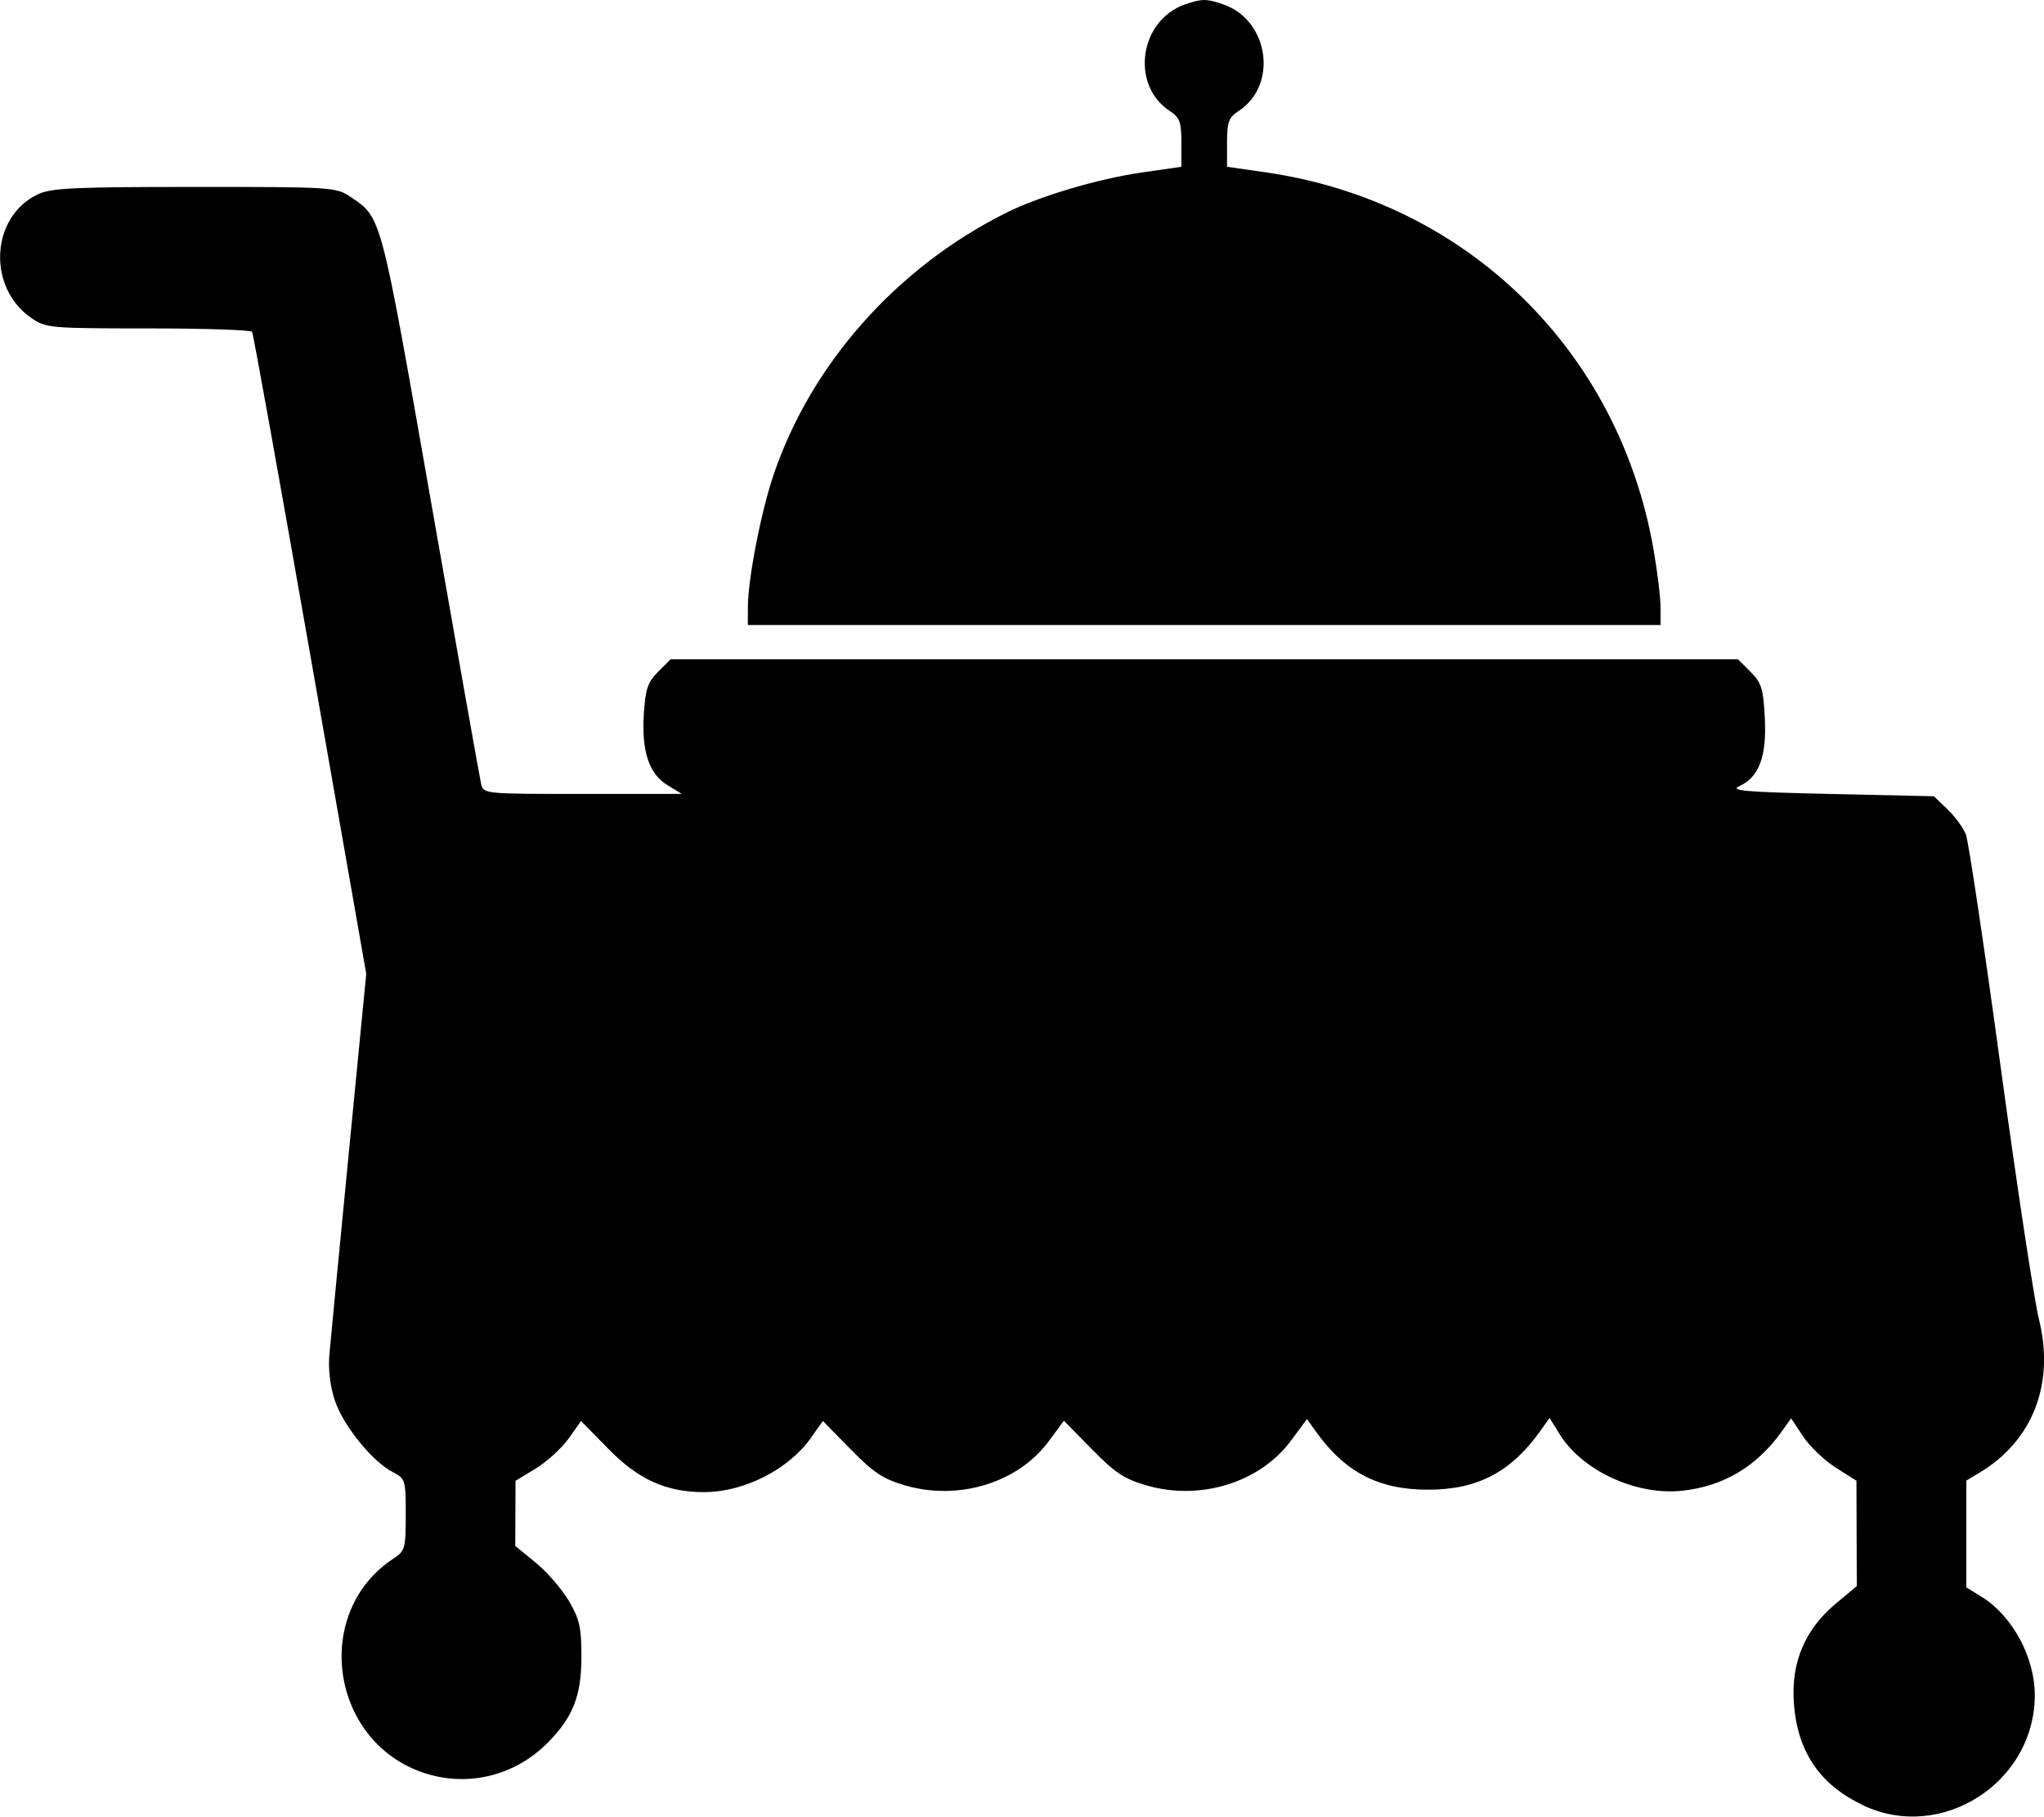
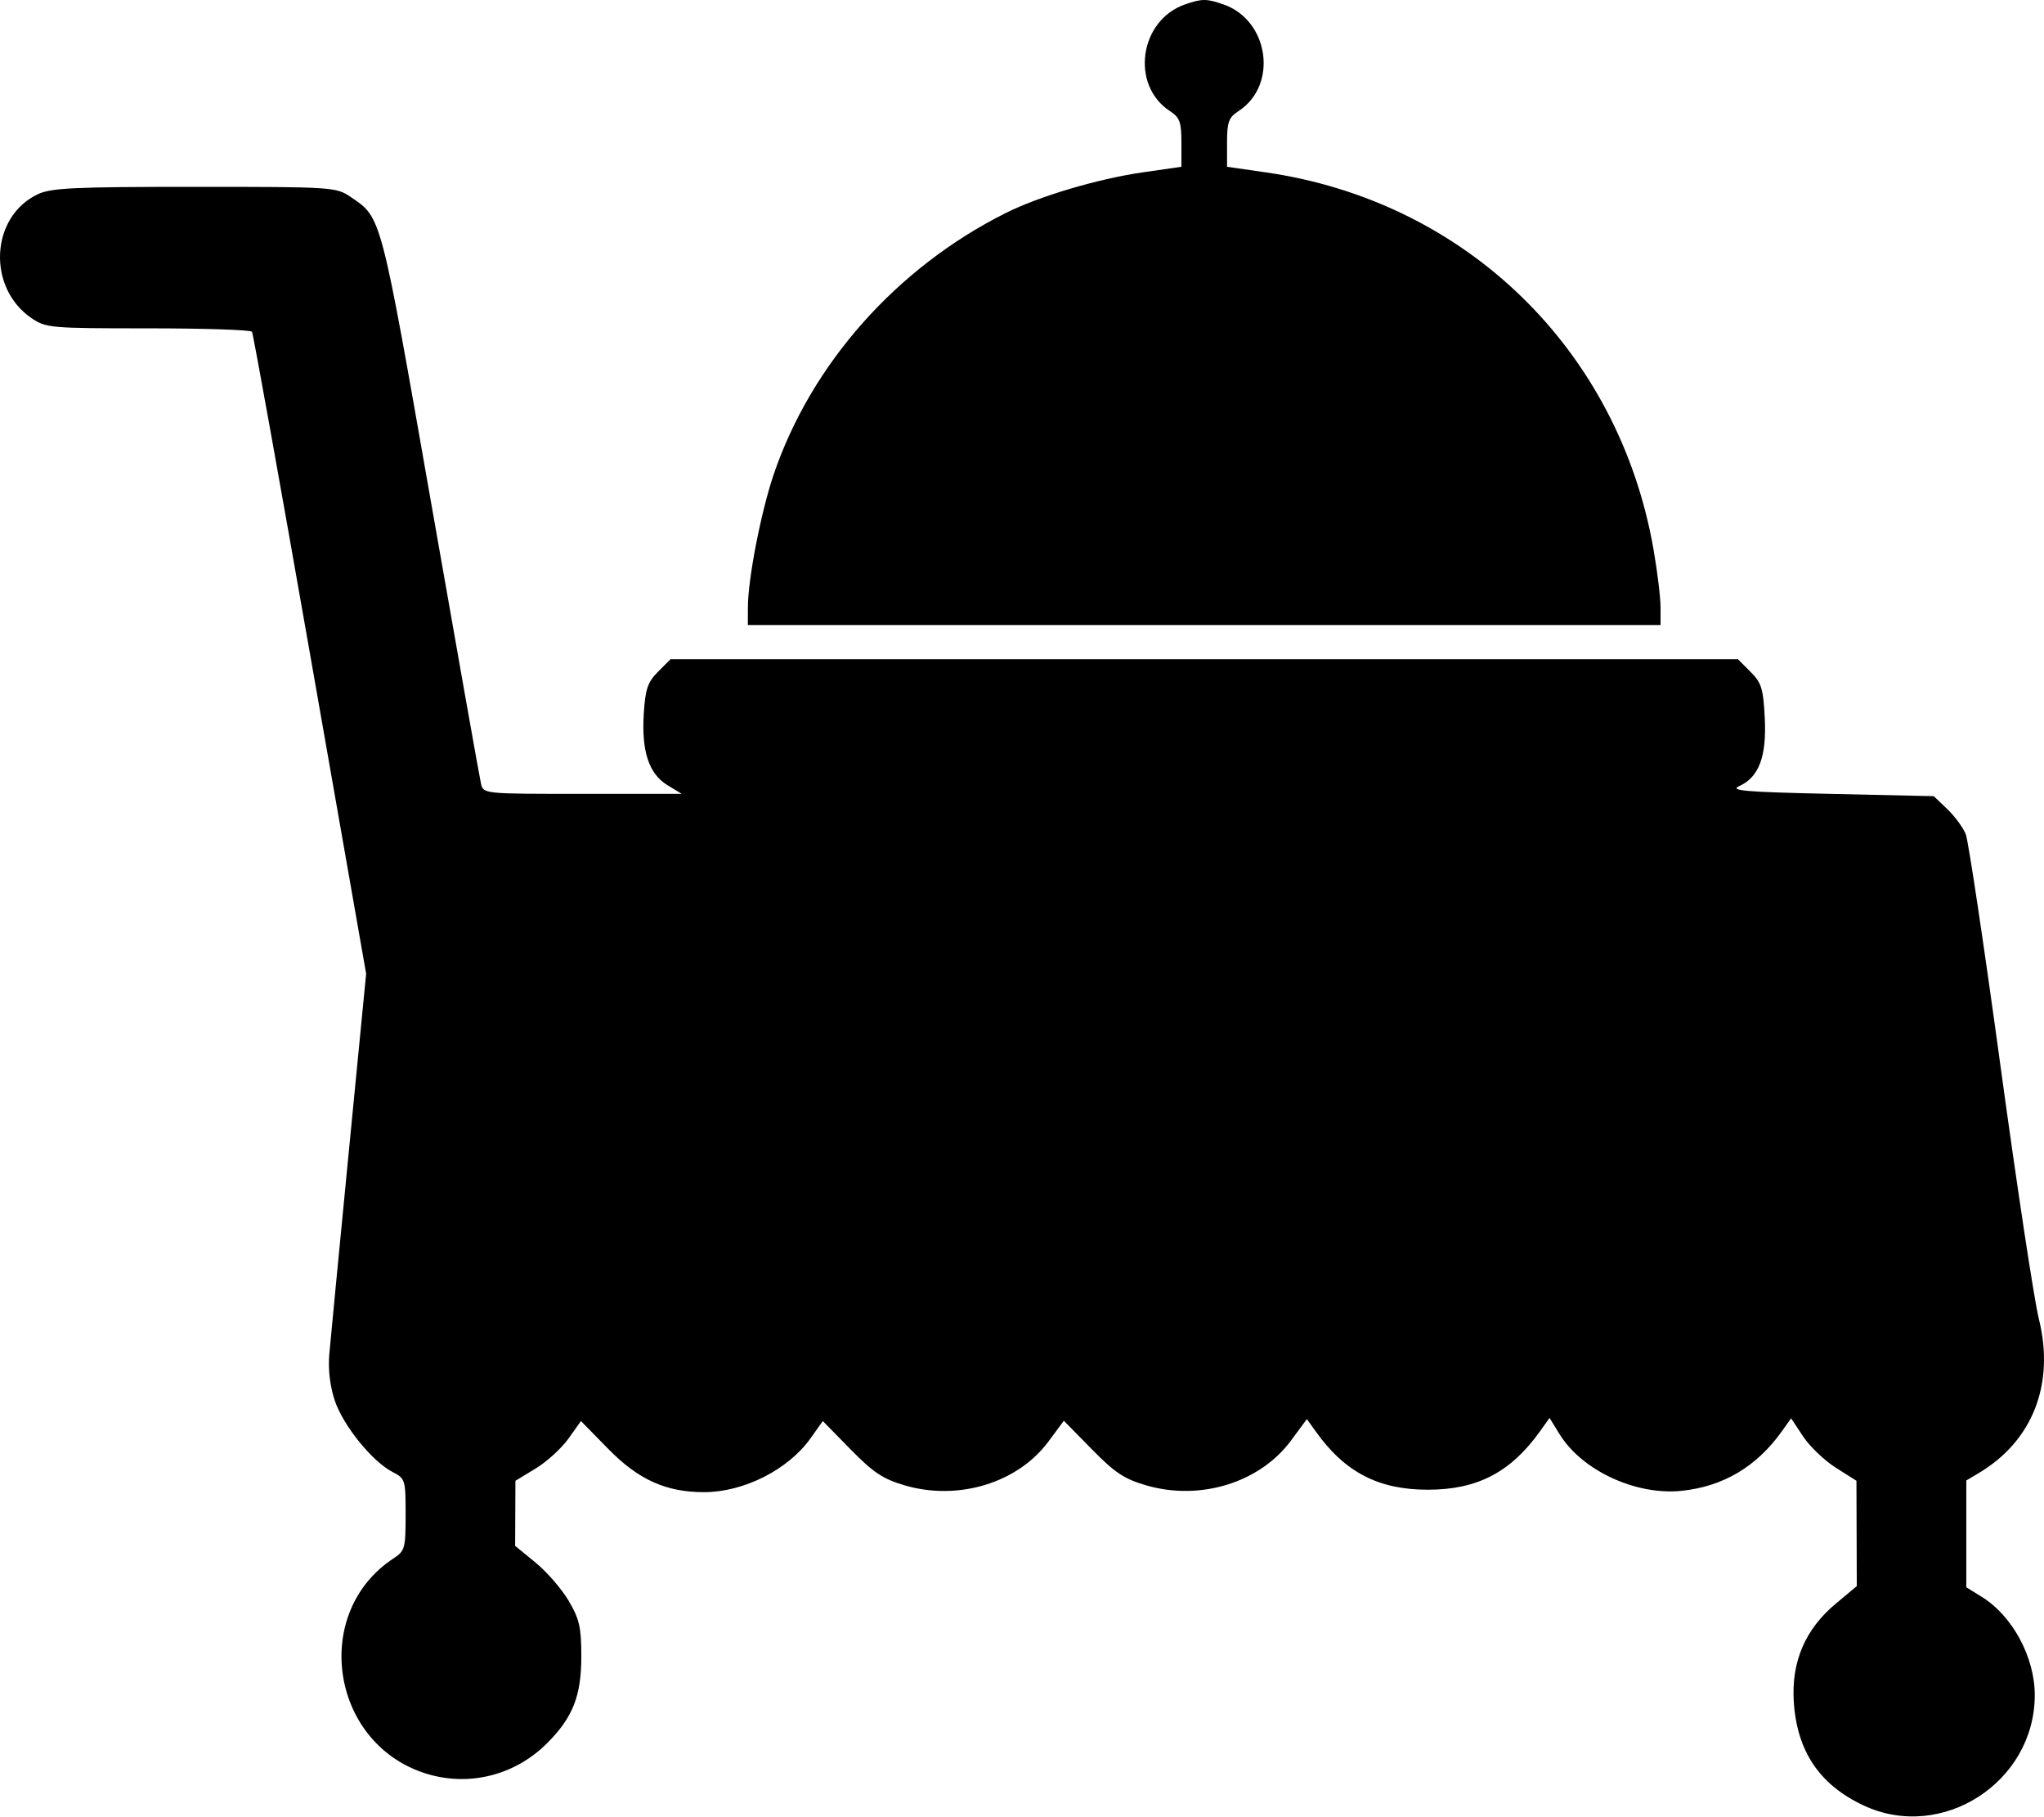
- <svg xmlns="http://www.w3.org/2000/svg" width="59.722" height="53.064" version="1.1" viewBox="0 0 59.722 53.064">
-   <path d="m54.452 52.744c-1.291-0.604-1.953-1.59-2.041-3.042-0.071-1.162 0.336-2.108 1.224-2.851l0.617-0.516-0.01-3.077-0.604-0.383c-0.332-0.211-0.762-0.621-0.954-0.912l-0.35-0.53-0.27 0.379c-0.737 1.034-1.715 1.614-2.931 1.739-1.334 0.138-2.906-0.591-3.562-1.651l-0.295-0.478-0.274 0.385c-0.858 1.203-1.835 1.712-3.282 1.712-1.44 0-2.423-0.51-3.27-1.696l-0.263-0.368-0.467 0.631c-0.904 1.222-2.639 1.762-4.21 1.311-0.657-0.189-0.928-0.367-1.607-1.06l-0.817-0.833-0.449 0.606c-0.896 1.209-2.626 1.739-4.191 1.284-0.642-0.187-0.923-0.373-1.591-1.054l-0.811-0.828-0.363 0.51c-0.648 0.91-1.946 1.566-3.102 1.568-1.107 0.002-1.92-0.363-2.792-1.252l-0.809-0.825-0.366 0.514c-0.201 0.282-0.632 0.675-0.957 0.873l-0.592 0.359-0.004 0.951-0.004 0.951 0.599 0.491c0.33 0.27 0.765 0.772 0.967 1.116 0.313 0.532 0.367 0.774 0.367 1.625 0 1.153-0.248 1.781-1 2.533-0.957 0.957-2.332 1.288-3.6 0.867-2.745-0.912-3.281-4.697-0.887-6.265 0.333-0.218 0.354-0.293 0.354-1.28 0-1.02-0.01-1.053-0.385-1.247-0.596-0.308-1.444-1.359-1.687-2.089-0.139-0.42-0.197-0.914-0.158-1.356 0.034-0.383 0.29-3.039 0.569-5.902l0.507-5.206-1.637-9.327c-0.9-5.13-1.664-9.372-1.698-9.427-0.033-0.055-1.398-0.1-3.033-0.1-2.863 0-2.989-0.011-3.412-0.3-1.304-0.89-1.198-2.961 0.184-3.617 0.39-0.185 1.052-0.216 4.583-0.216 4.06 0 4.134 0.005 4.568 0.3 0.897 0.61 0.859 0.467 2.34 8.911 0.764 4.357 1.421 8.057 1.46 8.222 0.07 0.3 0.073 0.3 2.968 0.299l2.897-5.33e-4 -0.42-0.256c-0.541-0.33-0.759-0.992-0.689-2.093 0.045-0.714 0.115-0.917 0.418-1.22l0.363-0.363h31.188l0.367 0.367c0.321 0.321 0.373 0.49 0.417 1.347 0.057 1.127-0.168 1.73-0.745 1.992-0.294 0.133 0.163 0.172 2.665 0.228l3.019 0.067 0.399 0.382c0.219 0.21 0.461 0.54 0.536 0.733 0.076 0.193 0.531 3.231 1.011 6.751 0.481 3.52 0.986 6.852 1.123 7.405 0.471 1.897-0.178 3.563-1.753 4.501l-0.367 0.218v3.121l0.452 0.28c0.895 0.553 1.548 1.763 1.548 2.869 0 2.546-2.712 4.296-5 3.226zm-32.6-35.001c0-0.82 0.38-2.78 0.752-3.877 1.096-3.232 3.594-6.048 6.781-7.643 0.979-0.49 2.688-0.998 3.99-1.186l1.143-0.165v-0.704c0-0.607-0.047-0.734-0.34-0.926-1.157-0.758-0.887-2.649 0.444-3.112 0.495-0.172 0.63-0.172 1.125 0 1.331 0.464 1.601 2.354 0.445 3.112-0.294 0.192-0.34 0.319-0.34 0.926v0.704l1.143 0.165c5.841 0.845 10.302 5.185 11.318 11.013 0.113 0.647 0.205 1.409 0.205 1.693v0.516h-26.667z" stroke-width=".133" />
+ <svg xmlns="http://www.w3.org/2000/svg" width="512" height="454.92" version="1.1" viewBox="0 0 512 454.92">
+   <path d="m466.82 452.18c-11.07-5.178-16.742-13.629-17.501-26.079-0.607-9.96 2.877-18.072 10.498-24.443l5.288-4.421-0.086-26.378-5.178-3.282c-2.847-1.805-6.529-5.325-8.181-7.822l-3.004-4.54-2.318 3.25c-6.321 8.862-14.702 13.835-25.129 14.911-11.44 1.181-24.918-5.068-30.535-14.157l-2.533-4.099-2.352 3.297c-7.357 10.312-15.73 14.681-28.135 14.681-12.342 0-20.77-4.37-28.037-14.538l-2.255-3.155-4.001 5.407c-7.752 10.475-22.627 15.107-36.093 11.237-5.631-1.618-7.954-3.15-13.78-9.086l-7.007-7.139-3.852 5.197c-7.683 10.367-22.511 14.91-35.93 11.01-5.502-1.6-7.91-3.195-13.638-9.037l-6.956-7.095-3.111 4.37c-5.557 7.805-16.682 13.428-26.597 13.442-9.495 0.017-16.462-3.112-23.938-10.736l-6.937-7.075-3.135 4.404c-1.724 2.422-5.417 5.788-8.206 7.48l-5.071 3.077-0.036 8.15-0.036 8.15 5.137 4.21c2.826 2.315 6.555 6.621 8.287 9.568 2.682 4.562 3.15 6.633 3.15 13.931 0 9.888-2.124 15.27-8.573 21.718-8.204 8.204-19.989 11.042-30.862 7.43-23.536-7.817-28.132-40.266-7.608-53.714 2.859-1.873 3.035-2.511 3.035-10.973 0-8.746-0.087-9.029-3.298-10.69-5.107-2.641-12.382-11.652-14.461-17.912-1.196-3.599-1.689-7.832-1.355-11.626 0.288-3.281 2.482-26.051 4.875-50.6l4.35-44.634-14.035-79.961c-7.719-43.978-14.269-80.347-14.555-80.818-0.286-0.472-11.987-0.857-26.003-0.857-24.548 0-25.621-0.094-29.25-2.572-11.178-7.63-10.274-25.383 1.58-31.008 3.346-1.588 9.015-1.856 39.29-1.856 34.808 0 35.44 0.043 39.158 2.572 7.69 5.234 7.367 4.003 20.064 76.396 6.551 37.355 12.183 69.075 12.515 70.49 0.602 2.57 0.622 2.572 25.443 2.568l24.84-5e-3 -3.597-2.193c-4.636-2.826-6.504-8.507-5.903-17.945 0.39-6.125 0.986-7.865 3.581-10.46l3.113-3.113h267.38l3.147 3.147c2.752 2.752 3.201 4.203 3.572 11.548 0.488 9.665-1.444 14.831-6.385 17.074-2.517 1.143 1.399 1.477 22.844 1.951l25.882 0.572 3.418 3.278c1.88 1.803 3.949 4.632 4.597 6.287 0.648 1.655 4.55 27.7 8.671 57.877 4.121 30.177 8.455 58.745 9.631 63.484 4.037 16.265-1.524 30.542-15.029 38.585l-3.143 1.872v26.755l3.879 2.397c7.674 4.743 13.268 15.111 13.268 24.592 0 21.83-23.25 36.83-42.865 27.656zm-279.48-300.07c0-7.03 3.259-23.836 6.446-33.237 9.393-27.709 30.812-51.847 58.137-65.521 8.392-4.199 23.046-8.555 34.21-10.169l9.798-1.417v-6.032c0-5.205-0.4-6.294-2.916-7.942-9.918-6.499-7.604-22.708 3.811-26.684 4.24-1.477 5.402-1.477 9.641 0 11.414 3.976 13.729 20.185 3.811 26.684-2.516 1.649-2.916 2.738-2.916 7.942v6.032l9.798 1.417c50.077 7.24 88.32 44.452 97.03 94.415 0.968 5.549 1.76 12.079 1.76 14.512v4.423h-228.62z" stroke-width="1.143" />
</svg>
